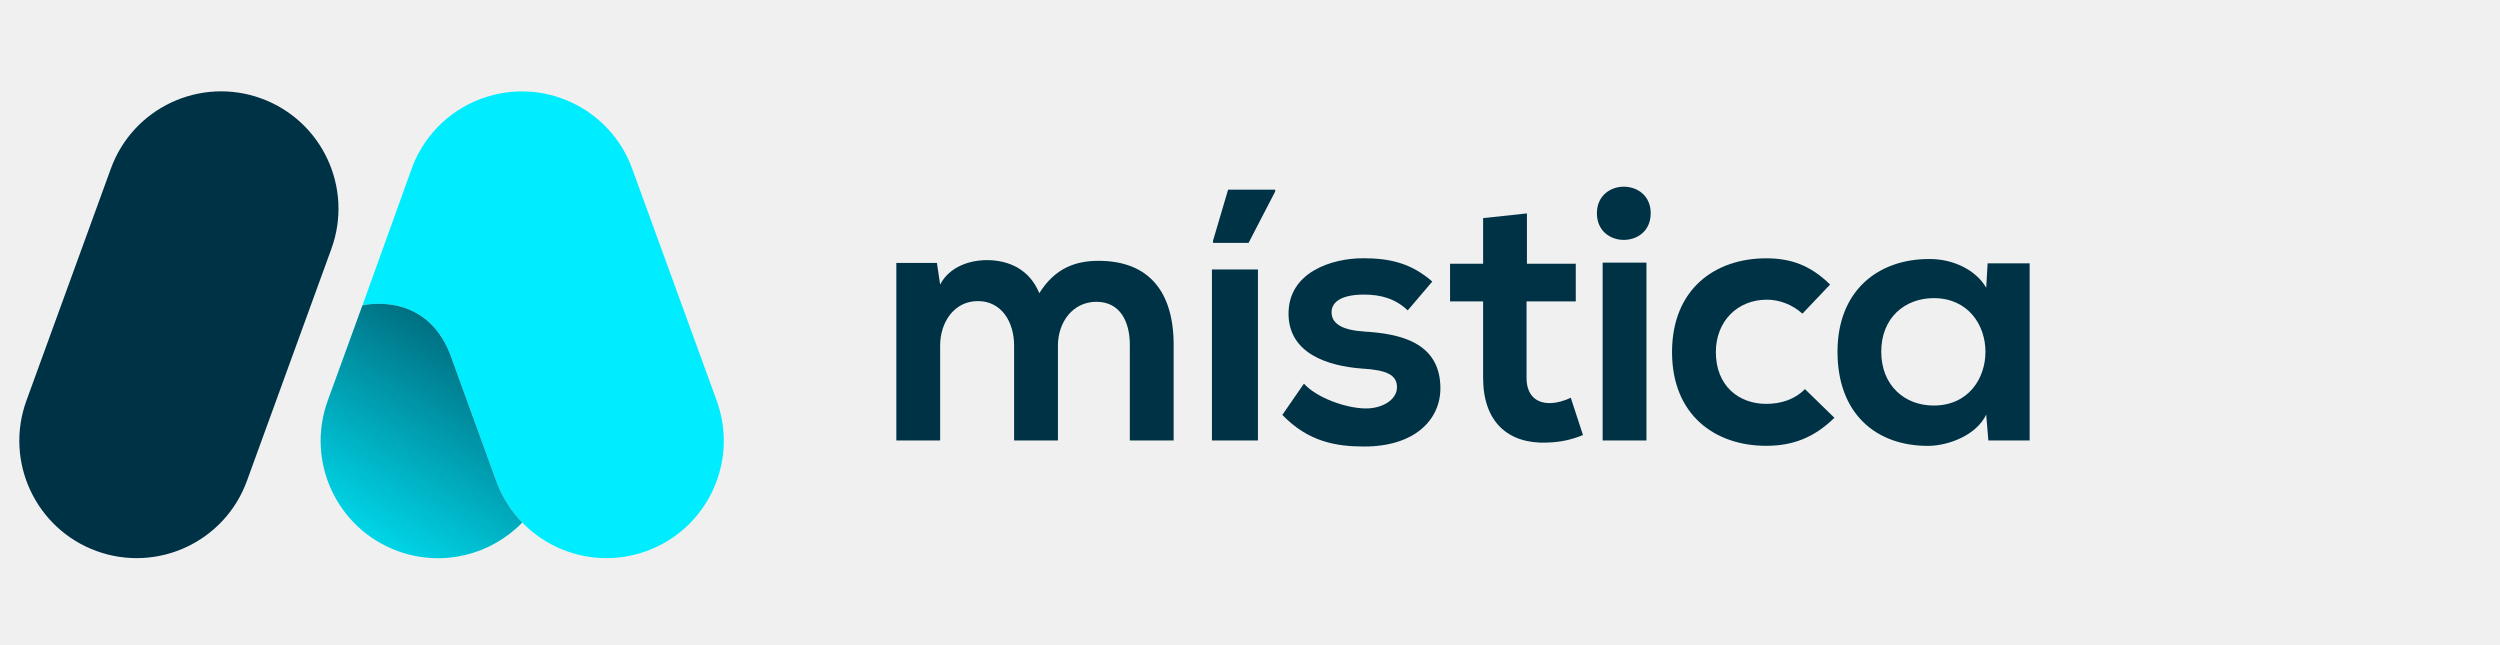
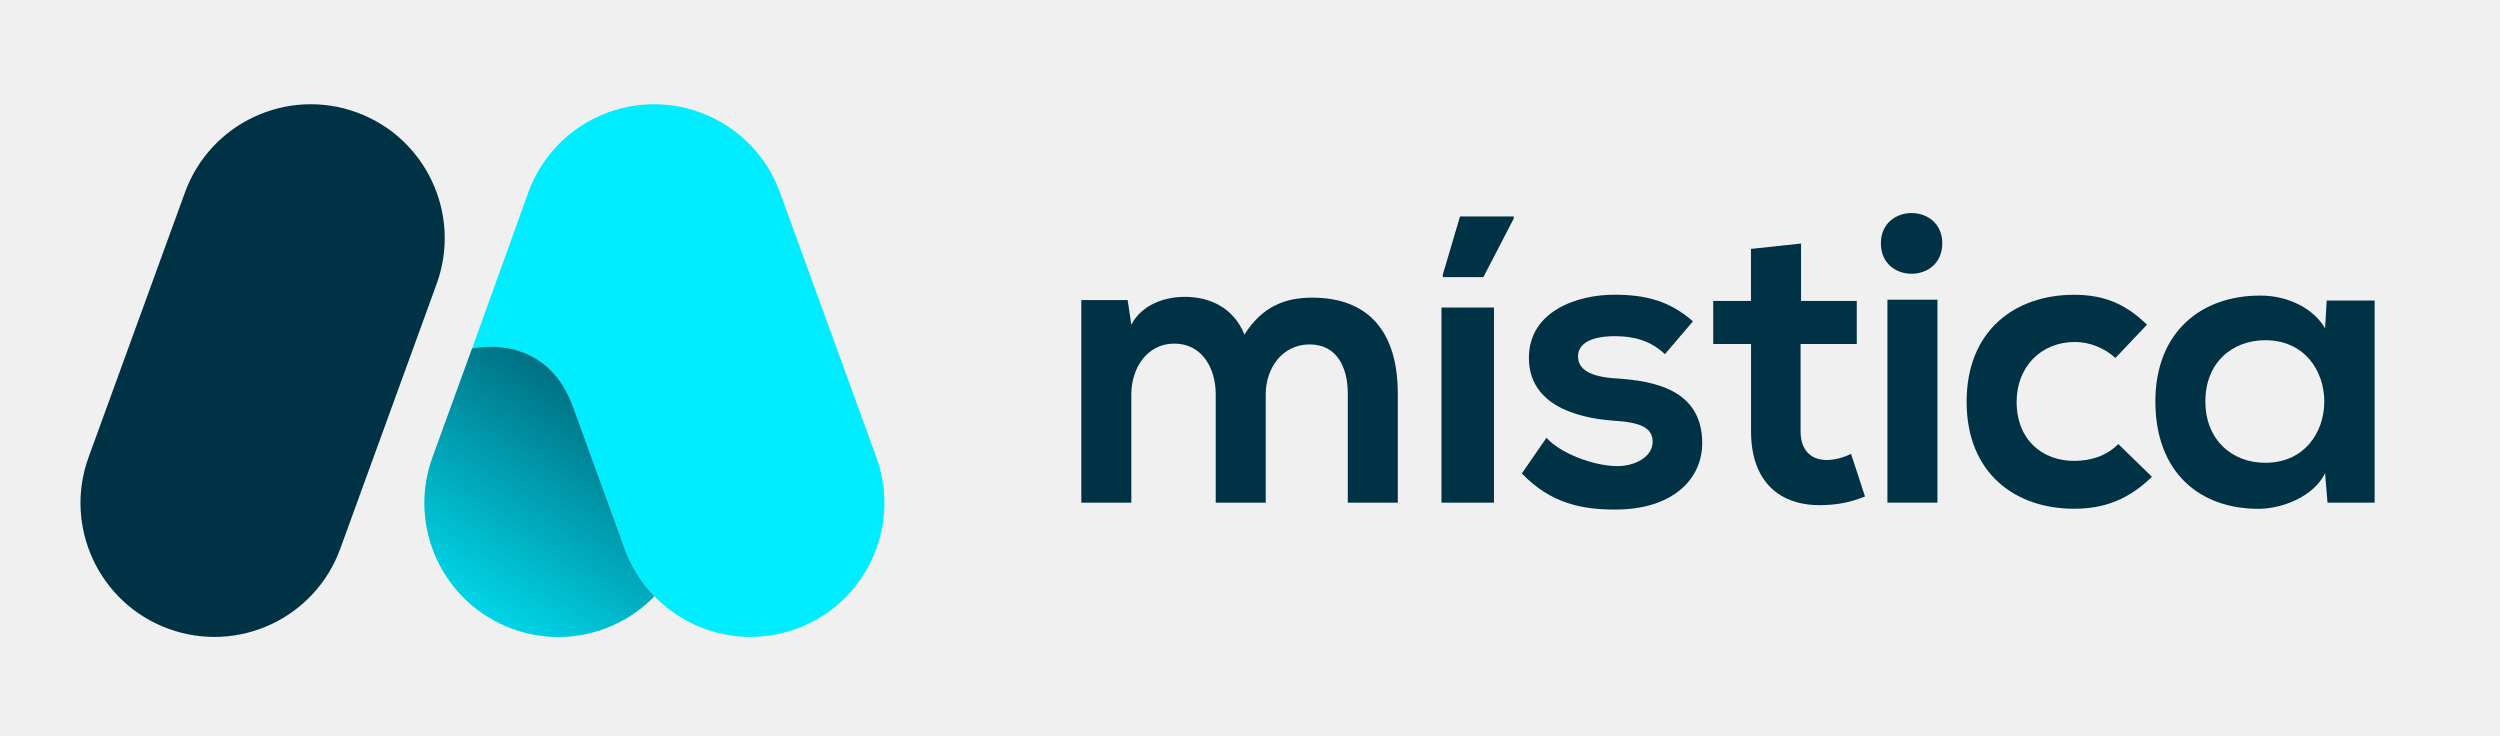
- <svg xmlns="http://www.w3.org/2000/svg" version="1.1" id="Capa_1" x="0px" y="0px" viewBox="0 0 388 100" style="enable-background:new 0 0 388 100;" xml:space="preserve">
+ <svg xmlns="http://www.w3.org/2000/svg" version="1.1" id="Capa_1" x="0px" y="0px" viewBox="0 0 340 100" style="enable-background:new 0 0 340 100;" xml:space="preserve">
  <style type="text/css">
	.st0{fill:#003245;}
	.st1{fill:#00EDFF;}
	.st2{fill:url(#SVGID_1_);}
	.st3{fill:#FFFFFF;}
	.st4{fill:url(#SVGID_2_);}
	.st5{fill:url(#SVGID_3_);}
	.st6{fill:#192C3D;}
	.st7{fill:#00EDED;}
	.st8{fill:url(#SVGID_4_);}
	.st9{fill:url(#SVGID_5_);}
	.st10{fill:#FF00CC;}
	.st11{fill:url(#SVGID_6_);}
	.st12{fill:url(#SVGID_7_);}
	.st13{fill:#980098;}
	.st14{fill:url(#SVGID_8_);}
	.st15{fill:#FF7B00;}
	.st16{fill:url(#SVGID_9_);}
	.st17{fill:#FFFF00;}
	.st18{fill:url(#SVGID_10_);}
	.st19{fill:#00FF99;}
	.st20{fill:url(#SVGID_11_);}
	.st21{fill:url(#SVGID_12_);}
	.st22{fill:url(#SVGID_13_);}
	.st23{fill:url(#SVGID_14_);}
	.st24{fill:none;stroke:#003245;stroke-width:24;stroke-miterlimit:10;}
	.st25{fill:url(#SVGID_15_);}
	.st26{fill:none;stroke:#C4C4C4;stroke-width:4;stroke-miterlimit:10;}
	.st27{fill:none;stroke:#FF2424;stroke-width:20;stroke-miterlimit:10;}
	.st28{fill:none;stroke:#33CC00;stroke-width:20;stroke-miterlimit:10;}
	.st29{fill:url(#SVGID_16_);}
	.st30{fill:url(#SVGID_17_);}
	.st31{fill:url(#SVGID_18_);}
	.st32{fill:url(#SVGID_19_);}
	.st33{fill:url(#SVGID_20_);}
+ 	.st34{fill:url(#SVGID_21_);}
</style>
  <g>
    <g>
-       <path class="st0" d="M51.43,38.62L38.32,74.64c-3.44,9.45-13.89,14.32-23.34,10.88l0,0C5.54,82.08,0.66,71.63,4.1,62.18    l13.11-36.02c3.44-9.45,13.89-14.32,23.34-10.88l0,0C50,18.72,54.87,29.17,51.43,38.62z" />
-       <path class="st1" d="M56.25,47.4c0,0,9.66-2.36,13.57,7.49l0.6,1.65l6.59,18.1c3.44,9.45,13.89,14.32,23.34,10.88h0    c9.45-3.44,14.32-13.89,10.88-23.34L98.11,26.17c-3.44-9.45-13.89-14.32-23.34-10.88l0,0c-5.41,1.97-9.32,6.24-11.03,11.31    L56.25,47.4z" />
      <g>
-         <path class="st1" d="M77.01,74.64l-6.59-18.1l-0.6-1.65c-3.91-9.85-13.57-7.49-13.57-7.49l-5.38,14.79     c-3.44,9.45,1.43,19.9,10.88,23.34h0c6.96,2.53,14.45,0.56,19.3-4.43C79.31,79.3,77.91,77.13,77.01,74.64z" />
+         <path class="st0" d="M59.38,38.62L46.27,74.64c-3.44,9.45-13.89,14.32-23.34,10.88l0,0c-9.45-3.44-14.32-13.89-10.88-23.34     l13.11-36.02c3.44-9.45,13.89-14.32,23.34-10.88l0,0C57.95,18.72,62.82,29.17,59.38,38.62z" />
+         <path class="st1" d="M64.2,47.4c0,0,9.66-2.36,13.57,7.49l0.6,1.65l6.59,18.1c3.44,9.45,13.89,14.32,23.34,10.88h0     c9.45-3.44,14.32-13.89,10.88-23.34l-13.11-36.02c-3.44-9.45-13.89-14.32-23.34-10.88l0,0c-5.41,1.97-9.32,6.24-11.03,11.31     L64.2,47.4z" />
+         <g>
+           <path class="st1" d="M84.96,74.64l-6.59-18.1l-0.6-1.65C73.86,45.04,64.2,47.4,64.2,47.4l-5.38,14.79      c-3.44,9.45,1.43,19.9,10.88,23.34h0c6.96,2.53,14.45,0.56,19.3-4.43C87.26,79.3,85.87,77.13,84.96,74.64z" />
+         </g>
+         <g>
+           <linearGradient id="SVGID_1_" gradientUnits="userSpaceOnUse" x1="60.708" y1="89.672" x2="93.202" y2="37.681">
+             <stop offset="0" style="stop-color:#003245;stop-opacity:0" />
+             <stop offset="1" style="stop-color:#003245" />
+           </linearGradient>
+           <path class="st2" d="M84.96,74.64l-6.59-18.1l-0.6-1.65C73.86,45.04,64.2,47.4,64.2,47.4l-5.38,14.79      c-3.44,9.45,1.43,19.9,10.88,23.34h0c6.96,2.53,14.45,0.56,19.3-4.43C87.26,79.3,85.87,77.13,84.96,74.64z" />
+         </g>
      </g>
      <g>
-         <linearGradient id="SVGID_1_" gradientUnits="userSpaceOnUse" x1="52.753" y1="89.672" x2="85.247" y2="37.681">
-           <stop offset="0" style="stop-color:#003245;stop-opacity:0" />
-           <stop offset="1" style="stop-color:#003245" />
-         </linearGradient>
-         <path class="st2" d="M77.01,74.64l-6.59-18.1l-0.6-1.65c-3.91-9.85-13.57-7.49-13.57-7.49l-5.38,14.79     c-3.44,9.45,1.43,19.9,10.88,23.34h0c6.96,2.53,14.45,0.56,19.3-4.43C79.31,79.3,77.91,77.13,77.01,74.64z" />
-       </g>
-     </g>
-     <g>
-       <path class="st0" d="M157.39,68.36V53.64c0-3.62-1.9-6.91-5.63-6.91c-3.68,0-5.85,3.29-5.85,6.91v14.72h-6.8V40.81h6.3l0.5,3.35    c1.45-2.79,4.63-3.79,7.25-3.79c3.29,0,6.58,1.34,8.14,5.13c2.45-3.9,5.63-5.02,9.2-5.02c7.81,0,11.65,4.8,11.65,13.05v14.83h-6.8    V53.53c0-3.62-1.51-6.69-5.19-6.69s-5.97,3.18-5.97,6.8v14.72H157.39z" />
-       <path class="st0" d="M188.09,68.36V41.82h7.14v26.54H188.09z M197.9,29.44h-7.3l-2.34,7.92v0.33h5.52l4.13-7.97V29.44z" />
-       <path class="st0" d="M218.48,48.17c-1.95-1.84-4.18-2.45-6.8-2.45c-3.23,0-5.02,1-5.02,2.73c0,1.78,1.62,2.79,5.13,3.01    c5.19,0.33,11.76,1.51,11.76,8.81c0,4.85-3.96,9.03-11.82,9.03c-4.35,0-8.7-0.73-12.71-4.91l3.35-4.85    c1.95,2.17,6.41,3.79,9.48,3.85c2.56,0.06,4.96-1.28,4.96-3.29c0-1.9-1.56-2.68-5.46-2.9c-5.19-0.39-11.37-2.29-11.37-8.53    c0-6.36,6.58-8.59,11.6-8.59c4.29,0,7.53,0.84,10.71,3.62L218.48,48.17z" />
-       <path class="st0" d="M236.98,33.12v7.81h7.58v5.85h-7.64v11.88c0,2.62,1.45,3.9,3.57,3.9c1.06,0,2.29-0.33,3.29-0.84l1.9,5.8    c-1.95,0.78-3.57,1.11-5.63,1.17c-5.97,0.22-9.87-3.18-9.87-10.04V46.78h-5.13v-5.85h5.13v-7.08L236.98,33.12z" />
-       <path class="st0" d="M284.7,64.84c-3.18,3.12-6.52,4.35-10.59,4.35c-7.97,0-14.61-4.8-14.61-14.55s6.64-14.55,14.61-14.55    c3.9,0,6.91,1.12,9.92,4.07l-4.29,4.52c-1.62-1.45-3.62-2.17-5.52-2.17c-4.57,0-7.92,3.35-7.92,8.14c0,5.24,3.57,8.03,7.81,8.03    c2.17,0,4.35-0.61,6.02-2.29L284.7,64.84z" />
-       <path class="st0" d="M308.48,40.87H315v27.49h-6.41l-0.33-4.01c-1.56,3.23-5.85,4.8-8.92,4.85c-8.14,0.06-14.16-4.96-14.16-14.61    c0-9.48,6.3-14.44,14.33-14.39c3.68,0,7.19,1.73,8.75,4.46L308.48,40.87z M291.97,54.58c0,5.24,3.62,8.36,8.14,8.36    c10.71,0,10.71-16.67,0-16.67C295.6,46.28,291.97,49.34,291.97,54.58z" />
-       <g>
-         <path class="st0" d="M248.73,40.76v27.6h6.8v-27.6H248.73z" />
-         <path class="st0" d="M256.19,33.1c0,5.51-8.35,5.51-8.35,0C247.85,27.6,256.19,27.6,256.19,33.1z" />
+         <path class="st0" d="M165.34,68.36V53.64c0-3.62-1.9-6.91-5.63-6.91c-3.68,0-5.85,3.29-5.85,6.91v14.72h-6.8V40.81h6.3l0.5,3.35     c1.45-2.79,4.63-3.79,7.25-3.79c3.29,0,6.58,1.34,8.14,5.13c2.45-3.9,5.63-5.02,9.2-5.02c7.81,0,11.65,4.8,11.65,13.05v14.83     h-6.8V53.53c0-3.62-1.51-6.69-5.19-6.69s-5.97,3.18-5.97,6.8v14.72H165.34z" />
+         <path class="st0" d="M196.04,68.36V41.82h7.14v26.54H196.04z M205.86,29.44h-7.3l-2.34,7.92v0.33h5.52l4.13-7.97V29.44z" />
+         <path class="st0" d="M226.43,48.17c-1.95-1.84-4.18-2.45-6.8-2.45c-3.23,0-5.02,1-5.02,2.73c0,1.78,1.62,2.79,5.13,3.01     c5.19,0.33,11.76,1.51,11.76,8.81c0,4.85-3.96,9.03-11.82,9.03c-4.35,0-8.7-0.73-12.71-4.91l3.35-4.85     c1.95,2.17,6.41,3.79,9.48,3.85c2.56,0.06,4.96-1.28,4.96-3.29c0-1.9-1.56-2.68-5.46-2.9c-5.19-0.39-11.37-2.29-11.37-8.53     c0-6.36,6.58-8.59,11.6-8.59c4.29,0,7.53,0.84,10.71,3.62L226.43,48.17z" />
+         <path class="st0" d="M244.94,33.12v7.81h7.58v5.85h-7.64v11.88c0,2.62,1.45,3.9,3.57,3.9c1.06,0,2.29-0.33,3.29-0.84l1.9,5.8     c-1.95,0.78-3.57,1.11-5.63,1.17c-5.97,0.22-9.87-3.18-9.87-10.04V46.78H233v-5.85h5.13v-7.08L244.94,33.12z" />
+         <path class="st0" d="M292.66,64.84c-3.18,3.12-6.52,4.35-10.59,4.35c-7.97,0-14.61-4.8-14.61-14.55s6.64-14.55,14.61-14.55     c3.9,0,6.91,1.12,9.92,4.07l-4.29,4.52c-1.62-1.45-3.62-2.17-5.52-2.17c-4.57,0-7.92,3.35-7.92,8.14c0,5.24,3.57,8.03,7.81,8.03     c2.17,0,4.35-0.61,6.02-2.29L292.66,64.84z" />
+         <path class="st0" d="M316.43,40.87h6.52v27.49h-6.41l-0.33-4.01c-1.56,3.23-5.85,4.8-8.92,4.85     c-8.14,0.06-14.16-4.96-14.16-14.61c0-9.48,6.3-14.44,14.33-14.39c3.68,0,7.19,1.73,8.75,4.46L316.43,40.87z M299.93,54.58     c0,5.24,3.62,8.36,8.14,8.36c10.71,0,10.71-16.67,0-16.67C303.55,46.28,299.93,49.34,299.93,54.58z" />
+         <g>
+           <path class="st0" d="M256.69,40.76v27.6h6.8v-27.6H256.69z" />
+           <path class="st0" d="M264.15,33.1c0,5.51-8.35,5.51-8.35,0C255.8,27.6,264.15,27.6,264.15,33.1z" />
+         </g>
      </g>
    </g>
  </g>
</svg>
